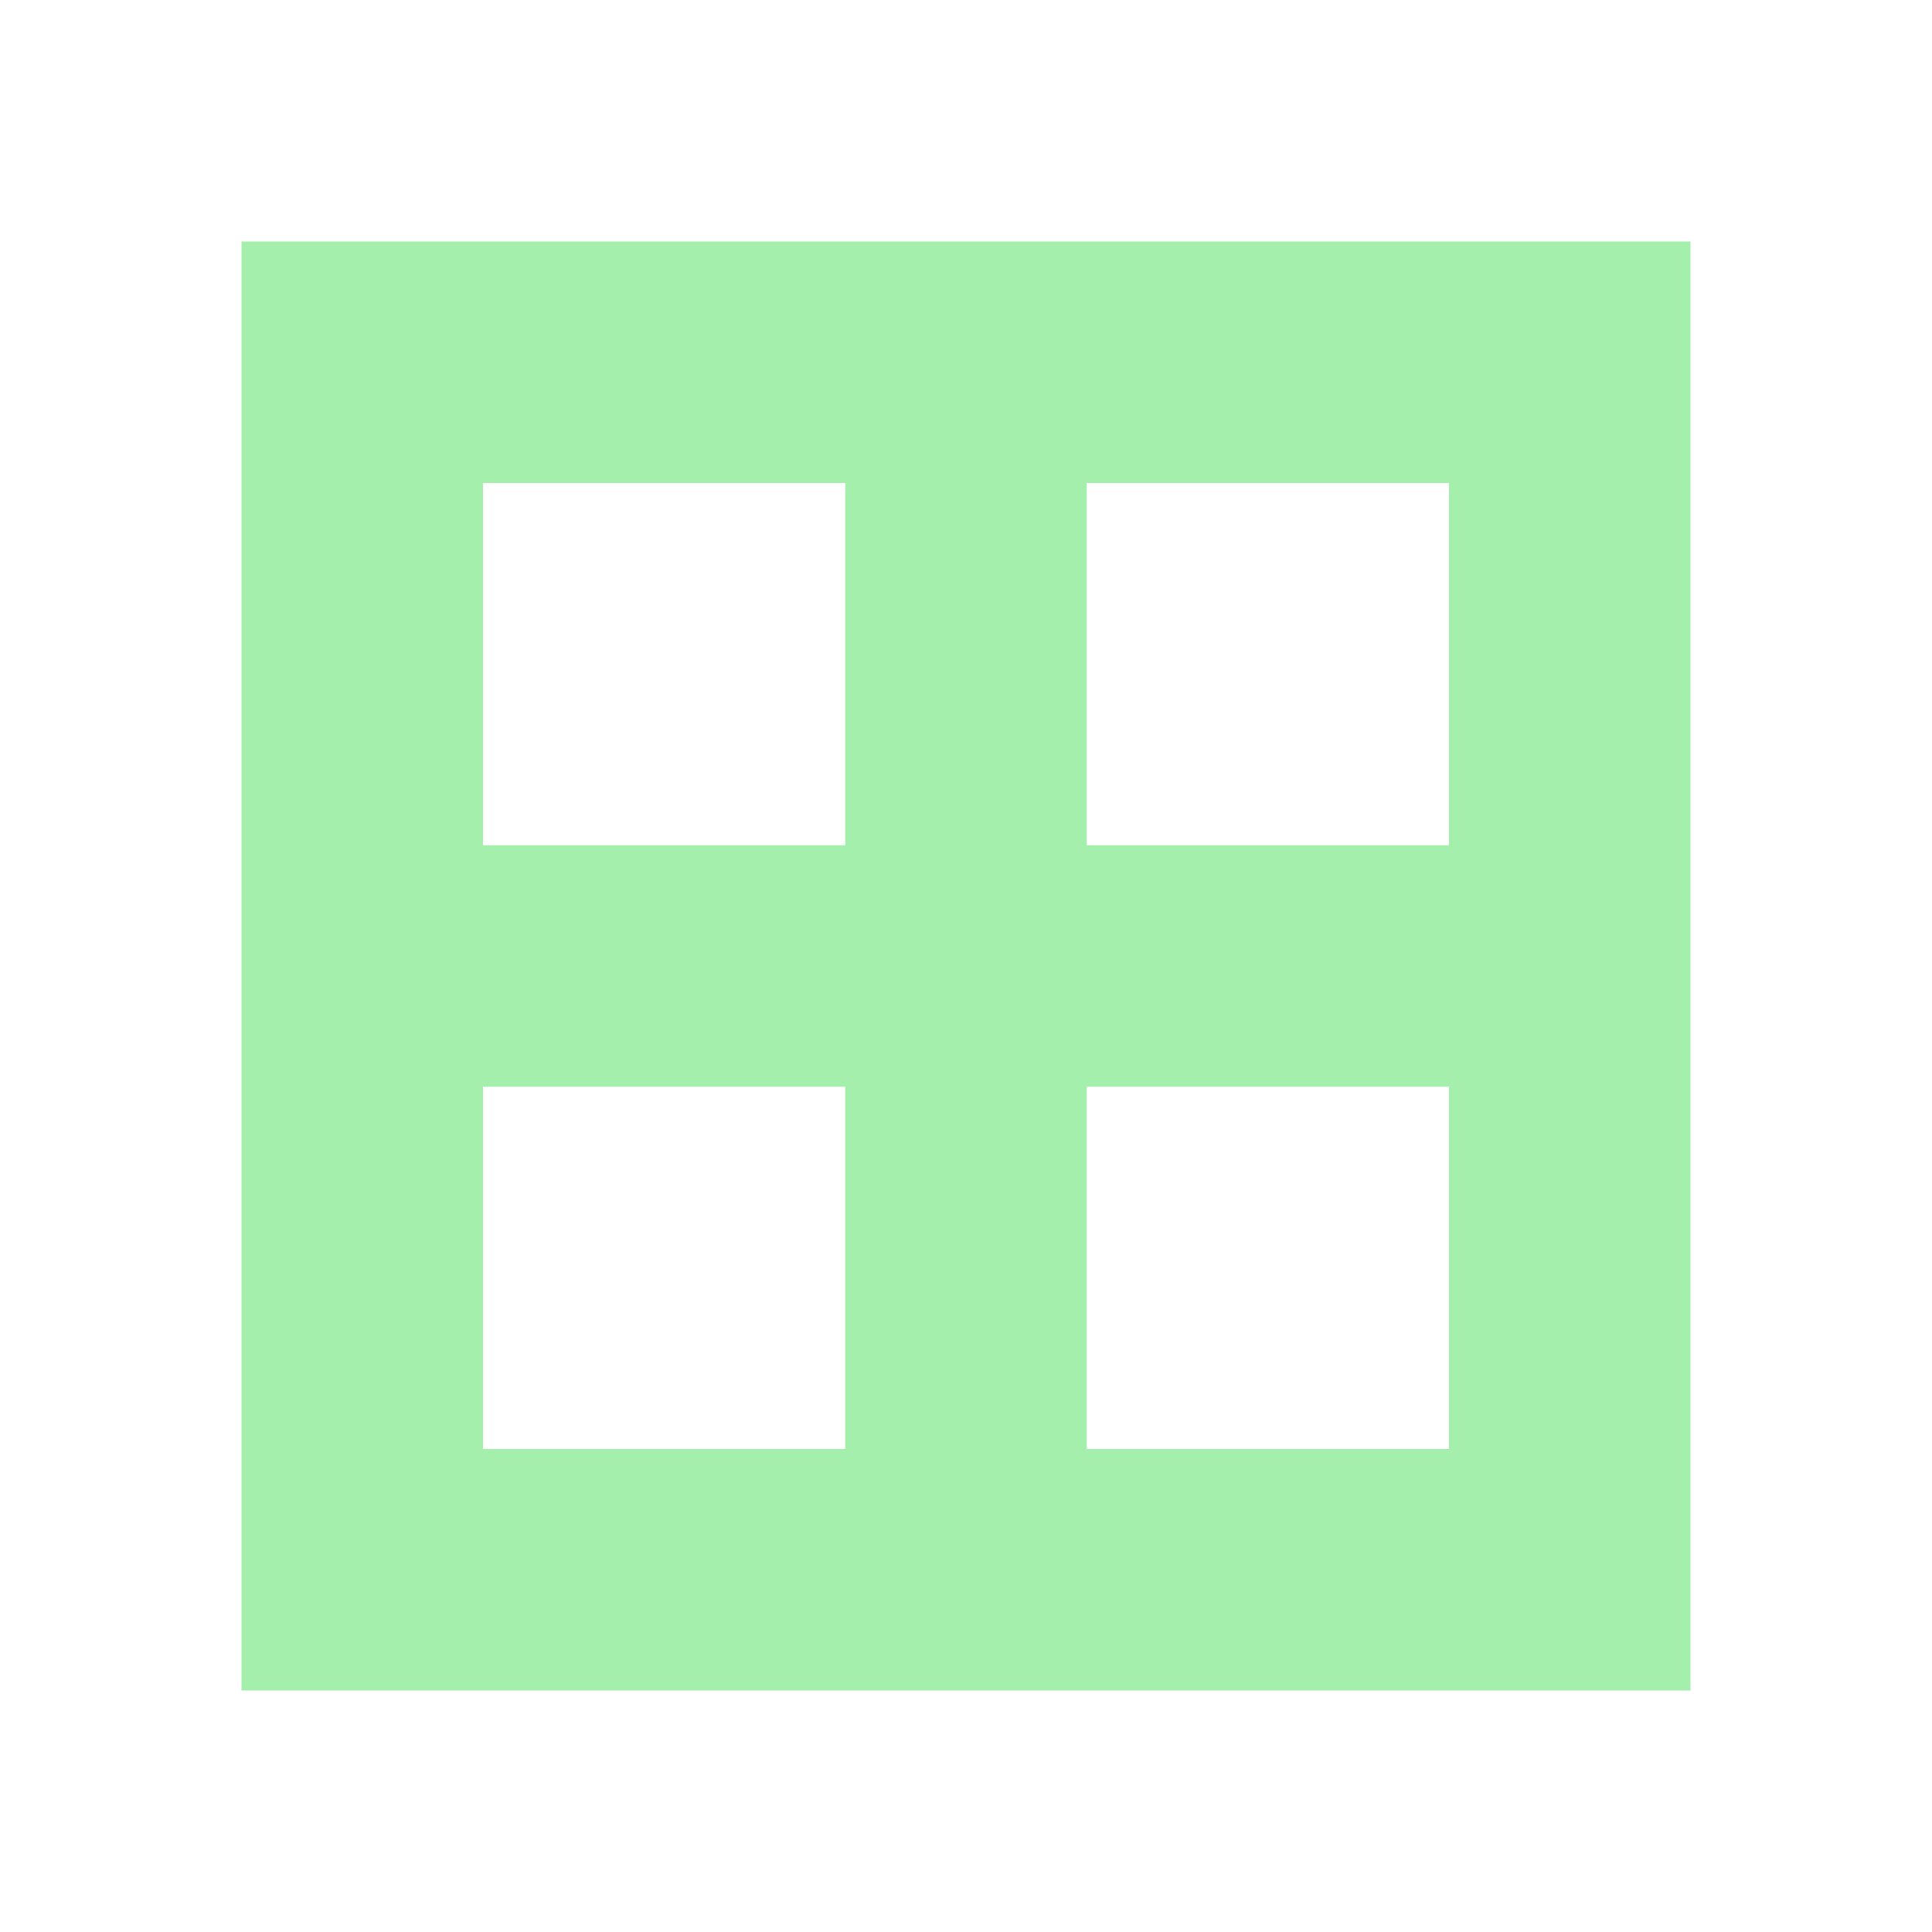
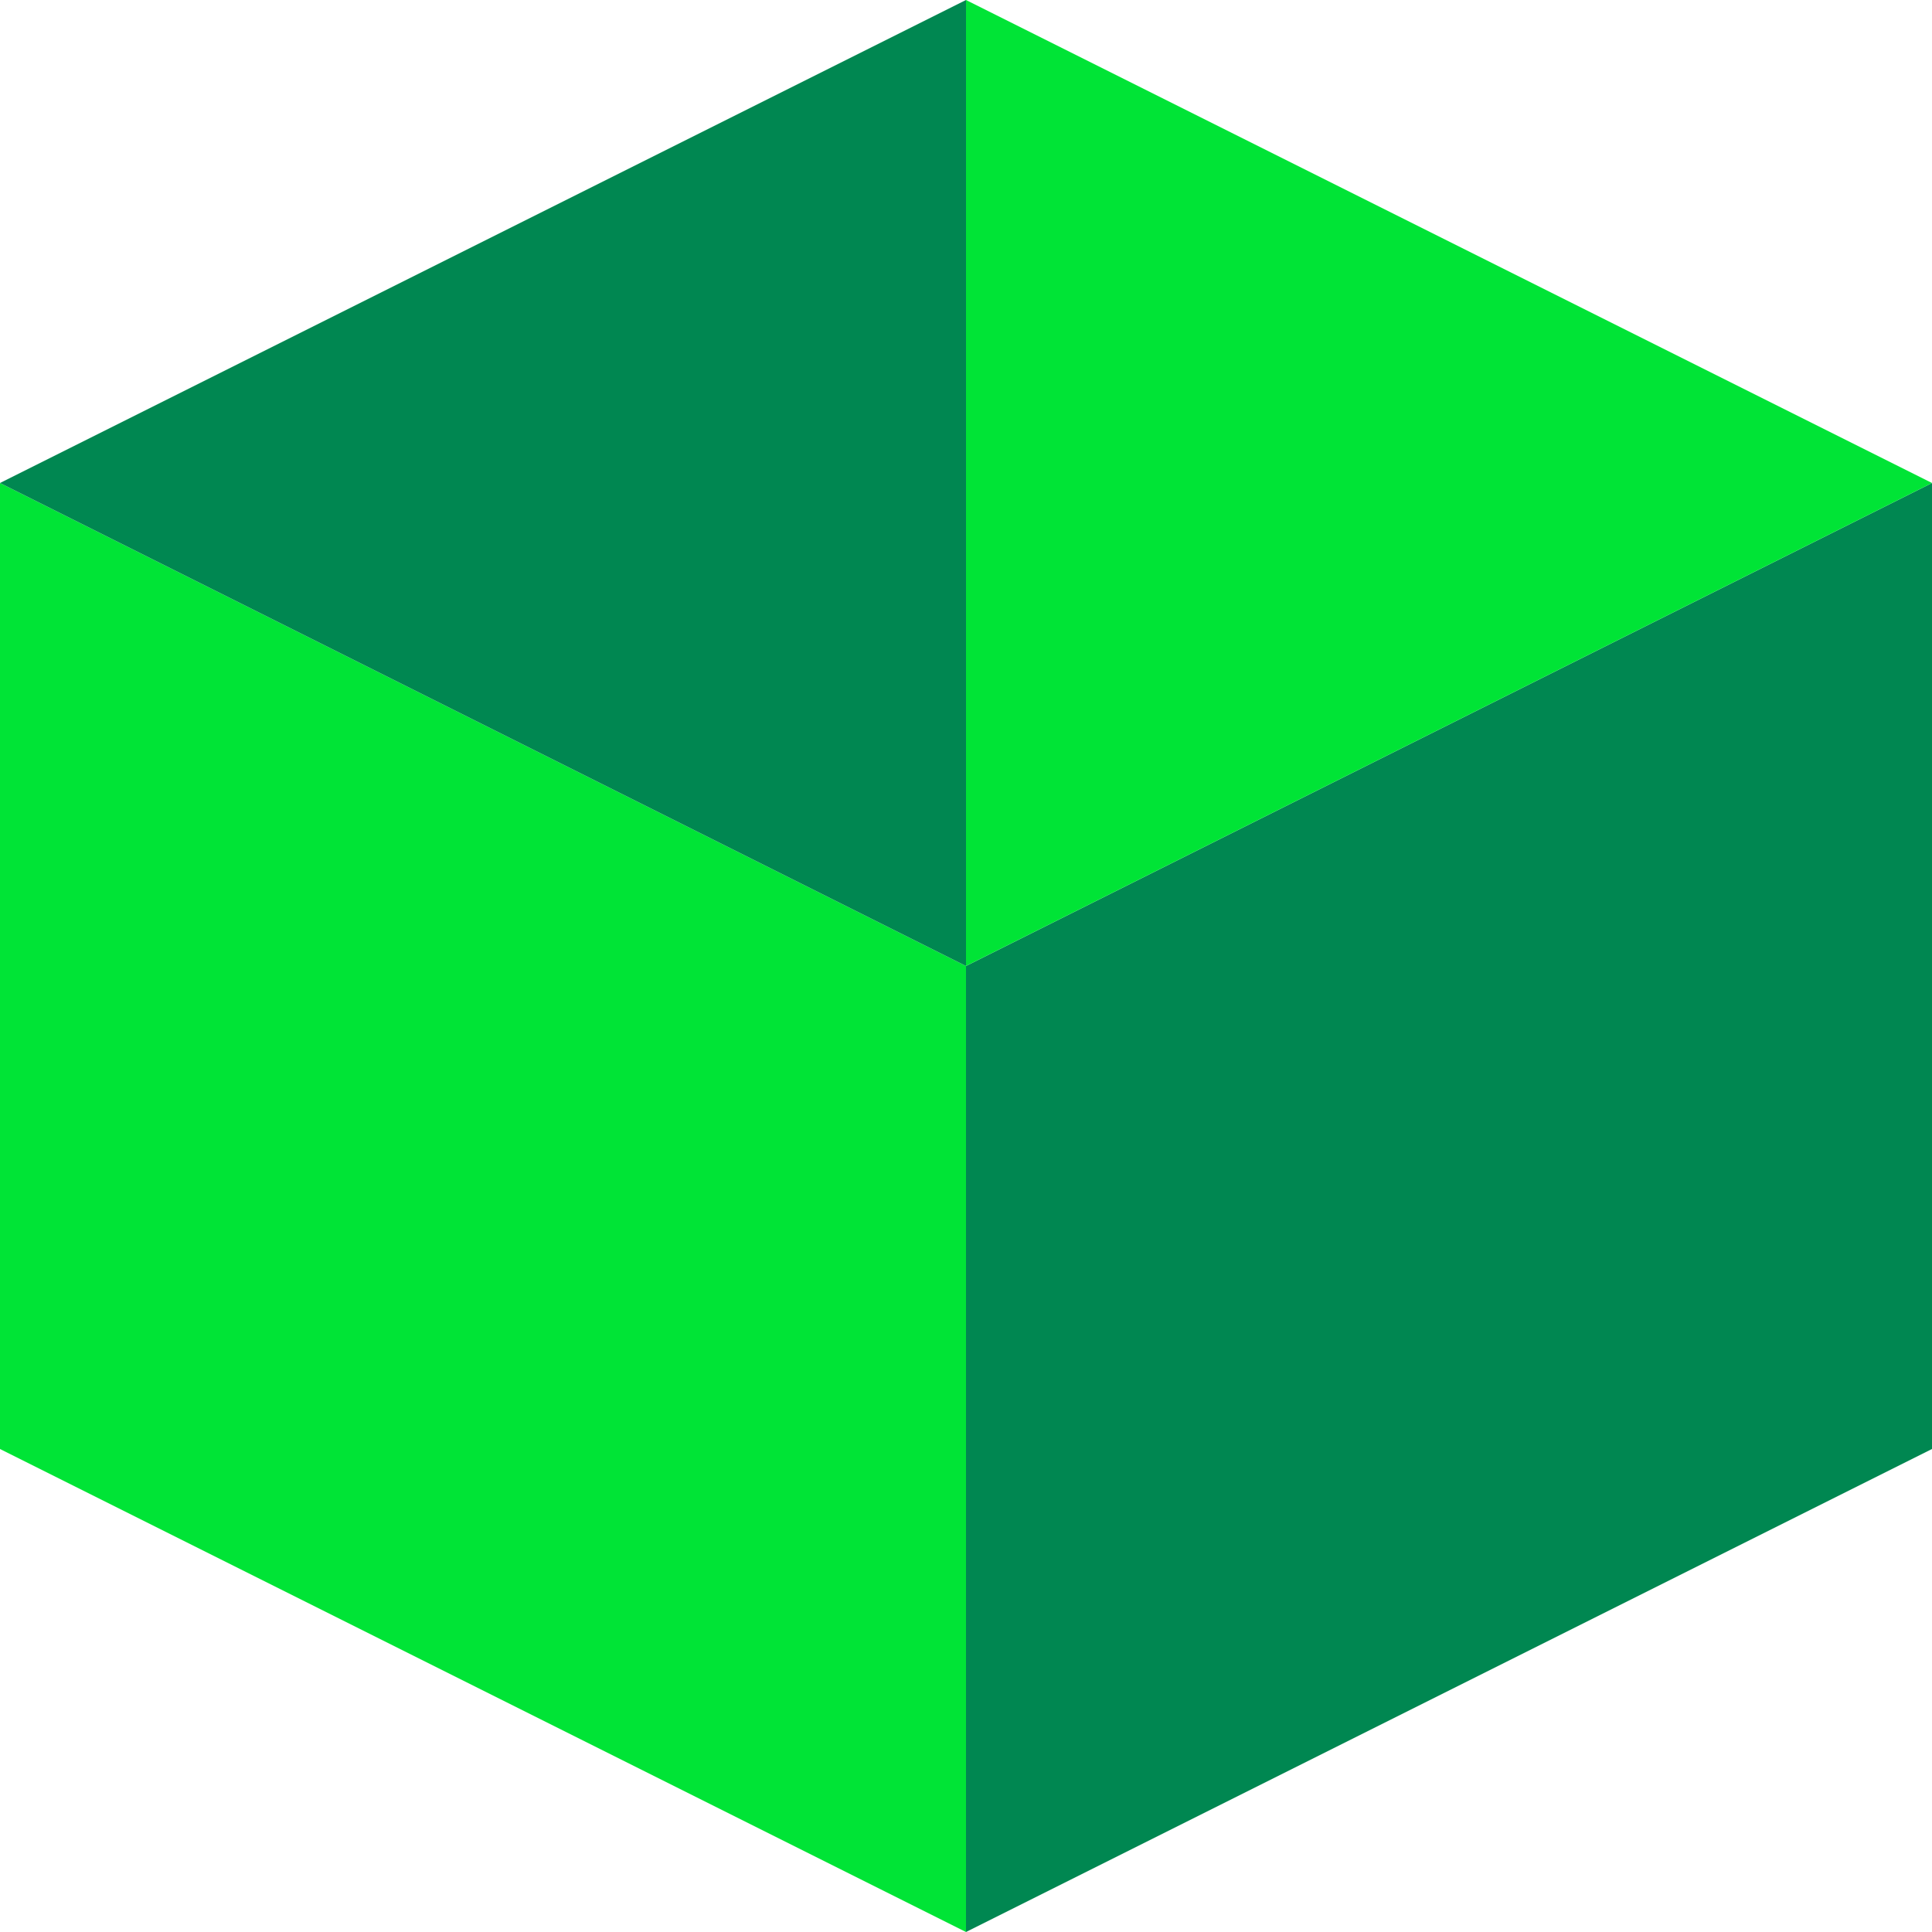
<svg xmlns="http://www.w3.org/2000/svg" height="16" viewBox="0 0 16 16" width="16" version="1.1" id="svg4">
  <defs id="defs8" />
-   <path style="opacity:1;fill:#a5efac;fill-opacity:1;stroke:none;stroke-width:1.89;stroke-linecap:square;stroke-linejoin:miter;stroke-miterlimit:4;stroke-dasharray:none;stroke-dashoffset:0;stroke-opacity:1" d="M 2,2 V 14 H 14 V 2 Z m 2,2 h 8 v 8 H 4 Z" id="rect3700" />
-   <rect style="opacity:1;fill:#a5efac;fill-opacity:1;stroke:none;stroke-width:1.89;stroke-linecap:square;stroke-linejoin:miter;stroke-miterlimit:4;stroke-dasharray:none;stroke-dashoffset:0;stroke-opacity:1" id="rect3728" width="2" height="10" x="7" y="3" />
-   <rect style="opacity:1;fill:#a5efac;fill-opacity:1;stroke:none;stroke-width:1.89;stroke-linecap:square;stroke-linejoin:miter;stroke-miterlimit:4;stroke-dasharray:none;stroke-dashoffset:0;stroke-opacity:1" id="rect3730" width="10" height="2" x="3" y="7" />
+   <path style="fill:#00e436;fill-opacity:1;stroke:none;stroke-width:1.333px;stroke-linecap:butt;stroke-linejoin:miter;stroke-opacity:1" d="M -1e-7,4 V 12 l 8,4 V 8 Z" id="path818" />
+   <path style="fill:#008751;fill-opacity:1;stroke:none;stroke-width:1.333px;stroke-linecap:butt;stroke-linejoin:miter;stroke-opacity:1" d="M 8,8 16,4 V 12 l -8,4 z" id="path820" />
+   <path style="fill:#008751;fill-opacity:1;stroke:none;stroke-width:1.333px;stroke-linecap:butt;stroke-linejoin:miter;stroke-opacity:1" d="M 8,-1e-7 -1e-7,4 8,8 Z" id="path1432" />
+   <path style="fill:#00e436;fill-opacity:1;stroke:none;stroke-width:1.333px;stroke-linecap:butt;stroke-linejoin:miter;stroke-opacity:1" d="M 8,-1e-7 16,4 8,8 Z" id="path1434" />
</svg>
